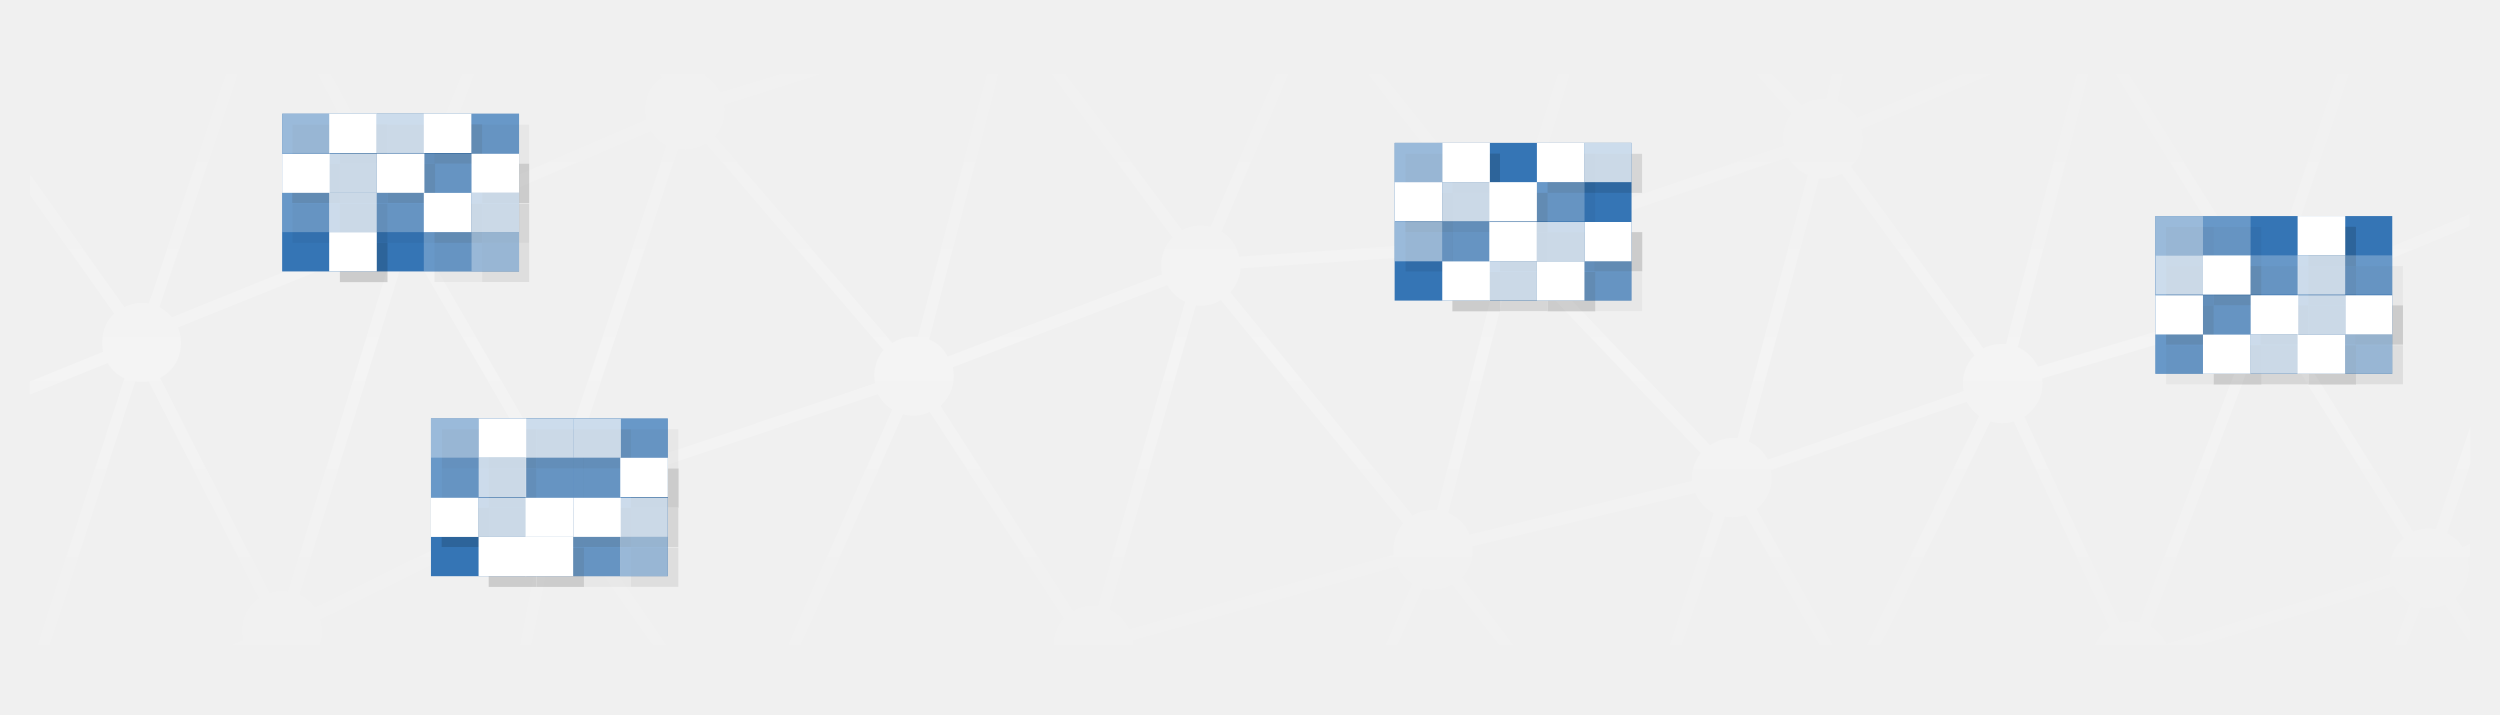
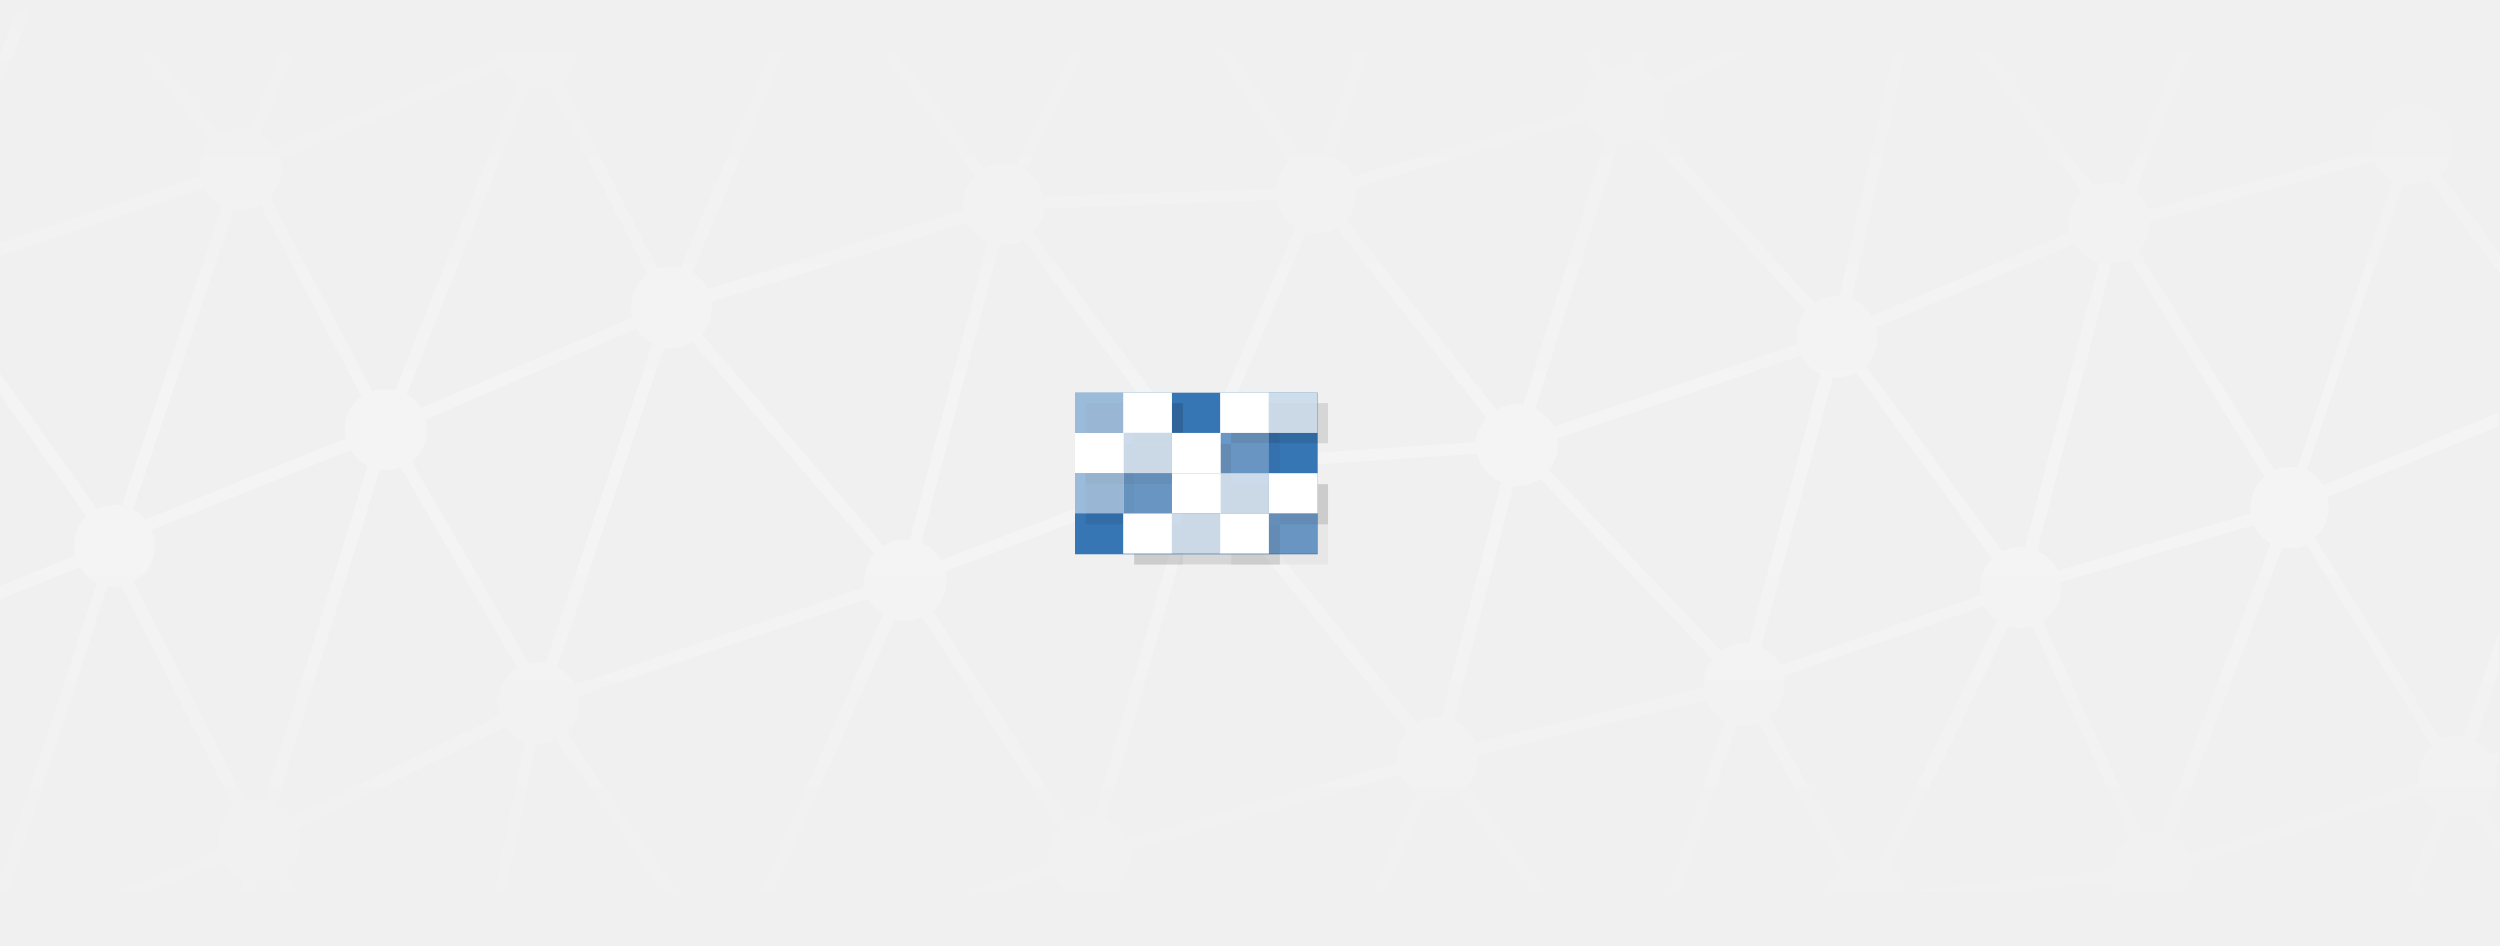
- <svg xmlns="http://www.w3.org/2000/svg" xmlns:xlink="http://www.w3.org/1999/xlink" version="1.1" id="Layer_1" x="0px" y="0px" viewBox="0 0 420 120" style="enable-background:new 0 0 420 120;" xml:space="preserve">
+ <svg xmlns="http://www.w3.org/2000/svg" xmlns:xlink="http://www.w3.org/1999/xlink" version="1.1" id="Layer_1" x="0px" y="0px" viewBox="0 0 410 155" style="enable-background:new 0 0 410 155;" xml:space="preserve">
  <style type="text/css">
- 	.st0{clip-path:url(#SVGID_2_);}
- 	.st1{fill:url(#SVGID_3_);}
- 	.st2{fill:#3575B5;}
- 	.st3{opacity:0.15;}
- 	.st4{clip-path:url(#SVGID_5_);}
- 	.st5{opacity:0.25;clip-path:url(#SVGID_5_);}
- 	.st6{opacity:0.75;clip-path:url(#SVGID_5_);}
- 	.st7{opacity:0.5;clip-path:url(#SVGID_5_);}
- 	.st8{opacity:0;clip-path:url(#SVGID_5_);}
- 	.st9{clip-path:url(#SVGID_7_);fill:#FFFFFF;}
- 	.st10{opacity:0.25;clip-path:url(#SVGID_7_);fill:#FFFFFF;}
- 	.st11{opacity:0.75;clip-path:url(#SVGID_7_);fill:#FFFFFF;}
- 	.st12{opacity:0.5;clip-path:url(#SVGID_7_);fill:#FFFFFF;}
- 	.st13{opacity:0;clip-path:url(#SVGID_7_);fill:#FFFFFF;}
- 	.st14{clip-path:url(#SVGID_9_);}
- 	.st15{opacity:0.25;clip-path:url(#SVGID_9_);}
- 	.st16{opacity:0.75;clip-path:url(#SVGID_9_);}
- 	.st17{opacity:0.5;clip-path:url(#SVGID_9_);}
- 	.st18{opacity:0;clip-path:url(#SVGID_9_);}
- 	.st19{clip-path:url(#SVGID_11_);fill:#FFFFFF;}
- 	.st20{opacity:0.25;clip-path:url(#SVGID_11_);fill:#FFFFFF;}
- 	.st21{opacity:0.75;clip-path:url(#SVGID_11_);fill:#FFFFFF;}
- 	.st22{opacity:0.5;clip-path:url(#SVGID_11_);fill:#FFFFFF;}
- 	.st23{opacity:0;clip-path:url(#SVGID_11_);fill:#FFFFFF;}
- 	.st24{clip-path:url(#SVGID_13_);}
- 	.st25{opacity:0.25;clip-path:url(#SVGID_13_);}
- 	.st26{opacity:0.75;clip-path:url(#SVGID_13_);}
- 	.st27{opacity:0.5;clip-path:url(#SVGID_13_);}
- 	.st28{opacity:0;clip-path:url(#SVGID_13_);}
- 	.st29{clip-path:url(#SVGID_15_);fill:#FFFFFF;}
- 	.st30{opacity:0.25;clip-path:url(#SVGID_15_);fill:#FFFFFF;}
- 	.st31{opacity:0.75;clip-path:url(#SVGID_15_);fill:#FFFFFF;}
- 	.st32{opacity:0.5;clip-path:url(#SVGID_15_);fill:#FFFFFF;}
- 	.st33{opacity:0;clip-path:url(#SVGID_15_);fill:#FFFFFF;}
- 	.st34{opacity:0.5;clip-path:url(#SVGID_17_);}
- 	.st35{clip-path:url(#SVGID_17_);}
- 	.st36{opacity:0.25;clip-path:url(#SVGID_17_);}
- 	.st37{opacity:0.75;clip-path:url(#SVGID_17_);}
- 	.st38{opacity:0.5;clip-path:url(#SVGID_19_);fill:#FFFFFF;}
- 	.st39{clip-path:url(#SVGID_19_);fill:#FFFFFF;}
- 	.st40{opacity:0.25;clip-path:url(#SVGID_19_);fill:#FFFFFF;}
- 	.st41{opacity:0.75;clip-path:url(#SVGID_19_);fill:#FFFFFF;}
+ 	.st0{opacity:0.3;}
+ 	.st1{fill:url(#SVGID_1_);}
+ 	.st2{fill:url(#SVGID_2_);}
+ 	.st3{fill:#3776B5;}
+ 	.st4{opacity:0.15;}
+ 	.st5{opacity:0.5;clip-path:url(#SVGID_4_);fill:#010101;}
+ 	.st6{clip-path:url(#SVGID_4_);fill:#010101;}
+ 	.st7{opacity:0.25;clip-path:url(#SVGID_4_);fill:#010101;}
+ 	.st8{opacity:0.75;clip-path:url(#SVGID_4_);fill:#010101;}
+ 	.st9{opacity:0.5;clip-path:url(#SVGID_6_);fill:#FFFFFF;}
+ 	.st10{clip-path:url(#SVGID_6_);fill:#FFFFFF;}
+ 	.st11{opacity:0.25;clip-path:url(#SVGID_6_);fill:#FFFFFF;}
+ 	.st12{opacity:0.75;clip-path:url(#SVGID_6_);fill:#FFFFFF;}
</style>
+   <g class="st0">
+     <linearGradient id="SVGID_1_" gradientUnits="userSpaceOnUse" x1="2.796" y1="14.705" x2="2.796" y2="-1.255103e-010">
+       <stop offset="0" style="stop-color:#FFFFFF;stop-opacity:0" />
+       <stop offset="0.5" style="stop-color:#FFFFFF;stop-opacity:0.5" />
+       <stop offset="1" style="stop-color:#FEFFFF;stop-opacity:0" />
+     </linearGradient>
+     <polygon class="st1" points="3.5,0 0,9.1 0,14.7 5.6,0  " />
+     <linearGradient id="SVGID_2_" gradientUnits="userSpaceOnUse" x1="205.058" y1="155" x2="205.058" y2="-7.090421e-009">
+       <stop offset="0" style="stop-color:#FFFFFF;stop-opacity:0" />
+       <stop offset="0.5" style="stop-color:#FFFFFF" />
+       <stop offset="1" style="stop-color:#FEFFFF;stop-opacity:0" />
+     </linearGradient>
+     <path class="st2" d="M223.3,155l10.7-24.2c1.7,0.5,3.5,0.2,5-0.6l19,24.8h2.5l-19.9-26c0.7-0.7,1.2-1.5,1.5-2.5   c0.3-0.9,0.4-1.8,0.3-2.7l37.4-9c0.6,1.4,1.7,2.7,3.1,3.4L270.6,155h2.1l12.1-36.2c1.2,0.2,2.4,0.1,3.5-0.3l13.6,24.2   c-1,0.8-1.8,1.9-2.2,3.1c-0.4,1.3-0.4,2.7-0.1,3.9l-11.8,5.3h4.9l7.7-3.5c0.7,1.1,1.7,1.9,2.9,2.5l-0.3,1h2.1l0.1-0.5   c1,0.1,2,0,2.9-0.3l0.4,0.8h2.2l-0.9-1.7c1.1-0.8,2-1.9,2.5-3.3c0.2-0.6,0.3-1.2,0.3-1.8l33.8-3.6c0.5,1.7,1.6,3.2,3.2,4.1   l-2.4,6.2h2.1l2.1-5.5c1.5,0.3,3.1,0.1,4.4-0.6l4.3,6.1h2.5l-5.2-7.3c0.7-0.7,1.3-1.6,1.7-2.7c0.3-1,0.4-2.1,0.3-3.1l37.6-11.6   c0.6,1.2,1.5,2.2,2.7,2.9l-8.3,21.8h2.1l8-21c1.4,0.3,2.9,0.1,4.1-0.4l4.2,6.5v-3.7l-2.5-3.9c0.9-0.8,1.5-1.7,1.9-2.9   c0.4-1.3,0.4-2.7,0.1-3.9l0.5-0.2v-2.2l-1.3,0.6c-0.6-1-1.5-1.8-2.6-2.3l3.9-11.6v-6.3l-5.8,17.2c-1.3-0.2-2.6-0.1-3.8,0.4   l-20.6-33c0.9-0.8,1.6-1.8,2-3c0.4-1.2,0.4-2.5,0.1-3.7l28-11.6v-2.2l-28.7,11.9c-0.6-1-1.5-1.9-2.7-2.5l15.7-46.9   c1.5,0.3,3,0,4.3-0.7L410.1,45v-3.3l-9.8-13.1c0.7-0.7,1.2-1.6,1.6-2.6c1.2-3.5-0.7-7.3-4.2-8.5c-3.5-1.2-7.3,0.7-8.5,4.2   c-0.3,1-0.4,1.9-0.3,2.9l-36.7,9.8c-0.4-1.2-1.1-2.2-2-3L363,0h-2.2l-12.4,30.4c-0.1-0.1-0.3-0.1-0.4-0.2c-1.6-0.5-3.3-0.4-4.8,0.2   L320.1,0h-9.2c0.4,0.3,0.8,0.5,1.3,0.7l-10.5,47.9c-1.5-0.1-2.9,0.3-4.1,1.1l-26-28.5c0.5-0.6,0.9-1.3,1.1-2.1   c0.5-1.4,0.4-2.7,0.1-4L305,0h-4.7l-28.4,13.3c-0.6-0.9-1.5-1.7-2.5-2.2l3.7-11H271l-3.5,10.4c-1.4-0.2-2.8,0-4.1,0.6l-7.6-11h-2.4   l8.4,12.1c-0.8,0.7-1.4,1.7-1.8,2.7c-0.3,1-0.4,2-0.3,3l-37.8,11c-0.6-1.4-1.7-2.5-3.1-3.2L227.1,0H225l-8,25   c-1.3-0.2-2.7,0-3.8,0.5L196.4,0H194l17.4,26.6c-0.8,0.7-1.5,1.7-1.9,2.9c-0.2,0.5-0.2,0.9-0.3,1.4l-38.1,1.4   c-0.3-1.7-1.3-3.2-2.8-4.3l13.7-28h-2.2l-13.2,27.1c-1.8-0.6-3.6-0.3-5.2,0.5L140.6,0h-2.5l21.8,28.8c-0.7,0.7-1.2,1.6-1.6,2.5   c-0.3,1-0.4,2.1-0.3,3.1l-41.9,13c-0.6-1.1-1.4-2.1-2.5-2.8L132.2,0h-2.2l-18.4,43.9c-1.3-0.3-2.6-0.2-3.8,0.1L92.1,13.3   c1.1-0.8,2-1.9,2.4-3.3C94.9,9,95,7.9,94.8,6.8l21-6.8h-6.5L94.2,4.9c-0.6-1.1-1.4-2.1-2.5-2.7L92.6,0h-2.2l-0.6,1.4   c-1.5-0.4-3.1-0.2-4.4,0.4L84.2,0h-2.4l2,3c-0.8,0.7-1.5,1.7-1.9,2.8c-0.4,1.2-0.4,2.5-0.2,3.6L45,24.2c-0.6-0.8-1.3-1.6-2.2-2.1   L51.4,0h-2.1l-8.3,21.3c-1.7-0.4-3.4-0.1-4.8,0.7L18.6,0h-2.6l18.5,23.3c-0.6,0.7-1.1,1.5-1.5,2.4c-0.4,1.1-0.4,2.2-0.2,3.2L0,39.9   V42l33.5-11.1c0.6,1.2,1.6,2.3,2.9,2.9L20,82.9c-1.4-0.3-2.9,0-4.1,0.6L0,61.2v3.5l14.2,20c-0.8,0.7-1.4,1.6-1.7,2.7   c-0.4,1.2-0.4,2.5-0.2,3.7L0,96.1v2.2l13.1-5.3c0.6,1.1,1.6,2,2.8,2.6L0,144.2V155h3.8c0-0.1,0-0.3-0.1-0.4l33-13.2   c0.7,1.2,1.8,2.2,3.2,2.8L37.2,155h2.1l2.6-10.4c1.1,0.1,2.3-0.1,3.3-0.5L52,155h2.4l-7.6-12c0.9-0.8,1.6-1.7,2-2.9   c0.5-1.4,0.4-2.8,0-4.1l34.1-16.8c0.8,1.1,1.8,2,3.2,2.5L79.2,155h2l6.7-33c1.2,0.1,2.3-0.2,3.3-0.7l23.6,33.7h9.1   c-0.2-0.2-0.4-0.3-0.7-0.5l23.5-52.9c1.5,0.4,3.1,0.3,4.5-0.4l22.5,34.7c-0.6,0.7-1.1,1.5-1.4,2.4c-0.4,1.1-0.4,2.2-0.2,3.3   L131.9,155h6.3l34.5-11.6c0.6,1.1,1.5,2.1,2.6,2.7l-3.5,8.8h2.2l3.2-8.1c1.5,0.3,3,0.2,4.3-0.4l5.5,8.5h2.4l-6.2-9.6   c0.9-0.8,1.5-1.7,1.9-2.9c0.3-1,0.4-2,0.3-2.9l44.4-12.5c0.5,1.2,1.4,2.2,2.5,2.9l-11,25H223.3z M279.7,110.1   c-0.3,0.9-0.4,1.8-0.3,2.7l-37.4,9c-0.6-1.6-1.9-2.9-3.6-3.6l9.8-38.5c1.6,0.1,3.1-0.3,4.4-1.2l28.2,29.6   C280.3,108.7,279.9,109.3,279.7,110.1z M308.1,141.5c-1.5-0.5-3-0.4-4.4,0.1l-13.6-24.2c1-0.8,1.8-1.9,2.2-3.1   c0.4-1.1,0.4-2.3,0.2-3.4l32.9-11.5c0.5,0.9,1.2,1.7,2.1,2.4L308.1,141.5z M346.7,140.8c-0.2,0.6-0.3,1.2-0.3,1.8l-33.8,3.6   c-0.4-1.5-1.3-2.9-2.7-3.8l19.5-39.7c1.3,0.4,2.7,0.4,3.9,0l16.1,34.6C348.1,138.2,347.2,139.3,346.7,140.8z M354.4,136.4   c-1.1-0.2-2.2-0.2-3.3,0.1l-16.1-34.6c1.2-0.8,2.2-2,2.7-3.4c0.3-1,0.4-2,0.3-3l31.6-9.4c0.6,1.2,1.5,2.3,2.8,3L354.4,136.4z    M398.9,122.4c-0.9,0.8-1.6,1.8-2,3c-0.3,1-0.4,2.1-0.3,3.1L359,140c-0.6-1.2-1.5-2.2-2.7-2.9l18-47.3c1.4,0.3,2.8,0.1,4-0.4   L398.9,122.4z M352.2,38.7c0.3-0.8,0.4-1.5,0.3-2.3l36.9-9.9c0.6,1.4,1.7,2.5,3.1,3.3l-15.7,46.9c-1.3-0.2-2.6-0.1-3.8,0.4   l-22.3-35.9C351.4,40.5,351.9,39.6,352.2,38.7z M346.3,43.2c1-0.1,2-0.3,2.9-0.8l22.2,35.8c-0.9,0.8-1.6,1.8-2,3   c-0.3,1-0.4,2-0.3,3l-31.6,9.4c-0.7-1.4-1.9-2.6-3.4-3.3L346.3,43.2z M343.8,42.9c0.2,0.1,0.3,0.1,0.5,0.1l-12.2,46.7   c-1.3-0.1-2.6,0.1-3.8,0.7L306,60c0.7-0.7,1.3-1.6,1.6-2.6c0.4-1.3,0.4-2.6,0.1-3.7L340.2,40C341,41.3,342.2,42.4,343.8,42.9z    M314.1,1.1c1.3,0.1,2.5-0.2,3.6-0.8l23.8,31.2c-0.9,0.8-1.6,1.8-2,2.9c-0.4,1.3-0.4,2.6-0.1,3.7L307,51.8   c-0.7-1.2-1.9-2.2-3.3-2.8L314.1,1.1z M304.4,61.1l22.3,30.5c-0.7,0.7-1.3,1.6-1.6,2.6c-0.4,1.1-0.4,2.3-0.2,3.4l-32.9,11.5   c-0.7-1.3-1.8-2.4-3.2-3l11.8-44.2C301.9,62,303.2,61.7,304.4,61.1z M298.6,61.3l-11.8,44.2c-1.6-0.2-3.3,0.3-4.6,1.2L254,77.1   c0.5-0.6,0.8-1.2,1.1-2c0.4-1.1,0.4-2.2,0.3-3.2l40-13.6C296,59.6,297.1,60.7,298.6,61.3z M270.1,22.5l26,28.5   c-0.5,0.6-0.9,1.3-1.1,2.1c-0.4,1.1-0.4,2.2-0.2,3.3l-40,13.6c-0.6-1.3-1.7-2.3-3-3l13.6-43.5C267,23.8,268.7,23.4,270.1,22.5z    M222.2,33.7c0.3-1,0.4-2,0.3-3l37.8-11c0.6,1.4,1.7,2.5,3.1,3.2l-13.6,43.5c-1.6-0.3-3.1,0-4.4,0.8l-24.6-31.1   C221.4,35.5,221.9,34.7,222.2,33.7z M214.2,38.1c1.7,0.4,3.5,0.2,5-0.7l24.6,31.1c-0.6,0.7-1.1,1.5-1.5,2.4   c-0.2,0.5-0.3,1.1-0.3,1.6l-38.8,2.6c-0.4-1.7-1.5-3.3-3-4.2L214.2,38.1z M171,35.6c0.2-0.5,0.2-0.9,0.3-1.4l38.1-1.4   c0.3,1.8,1.4,3.4,3.1,4.4l-14,32.8c-1.7-0.4-3.4-0.2-4.8,0.6l-24.3-32.5C170.1,37.5,170.6,36.6,171,35.6z M86.7,14.4   c1.2,0.3,2.5,0.2,3.6-0.2L106.2,45c-1.1,0.8-2,1.9-2.4,3.3c-0.4,1.3-0.4,2.6-0.1,3.8L69,66.9c-0.6-0.9-1.3-1.7-2.3-2.2L86.7,14.4z    M45.8,30c0.5-1.4,0.4-2.8,0.1-4l36.6-14.7c0.6,1,1.4,1.8,2.4,2.4L64.8,64c-1.3-0.3-2.6-0.2-3.7,0.2L44.3,32.4   C45,31.7,45.5,30.9,45.8,30z M38.3,34.4c1.6,0.3,3.1,0,4.4-0.8l16.6,31.4c-1.1,0.8-1.9,1.9-2.4,3.2c-0.4,1.2-0.4,2.5-0.2,3.7   L23.9,85.2c-0.6-0.7-1.3-1.2-2.1-1.7L38.3,34.4z M36.1,135.8c-0.4,1.2-0.4,2.5-0.2,3.7l-33,13.2c-0.6-1.1-1.6-2-2.8-2.6l17.5-54   c0.8,0.1,1.5,0.1,2.3,0l18.5,36.4C37.4,133.3,36.6,134.4,36.1,135.8z M43.4,131.3c-1.1-0.2-2.1-0.1-3.1,0.3L21.9,95.4   c1.5-0.8,2.7-2.1,3.2-3.8c0.5-1.6,0.4-3.2-0.2-4.7l32.6-13.1c0.7,1.1,1.6,2,2.8,2.6L43.4,131.3z M82,113.2c-0.5,1.4-0.4,2.8,0,4.1   l-34.1,16.8c-0.6-0.9-1.5-1.7-2.6-2.2l17-54.9c1.2,0.2,2.4,0,3.4-0.4l19.1,32.9C83.6,110.4,82.5,111.6,82,113.2z M89.5,108.7   c-1-0.2-1.9-0.1-2.8,0.1L67.5,75.7c1-0.8,1.7-1.8,2.2-3.1c0.4-1.3,0.4-2.6,0.1-3.8l34.6-14.9c0.6,1,1.5,1.9,2.6,2.4L89.5,108.7z    M108.9,57c1.7,0.3,3.3-0.1,4.7-0.9l29.8,34.7c-0.6,0.6-1,1.4-1.3,2.2c-0.4,1.1-0.4,2.2-0.2,3.3l-47.6,16c-0.6-1.2-1.6-2.2-2.9-2.9   L108.9,57z M121.4,153.7c-1.6-0.4-3.3-0.3-4.7,0.5l-23.8-34c0.8-0.7,1.4-1.6,1.7-2.7c0.4-1.1,0.4-2.2,0.2-3.3l47.6-16   c0.5,1,1.3,1.9,2.4,2.6L121.4,153.7z M144.9,89.5l-29.8-34.7c0.6-0.6,1-1.4,1.3-2.2c0.3-1,0.4-2.1,0.3-3.1l41.9-13   c0.7,1.4,1.9,2.6,3.4,3.2l-12.8,48.9C147.7,88.3,146.2,88.7,144.9,89.5z M151.1,89l12.8-48.9c1.4,0.1,2.7-0.1,3.9-0.8L192,71.9   c-0.7,0.7-1.3,1.6-1.6,2.6c-0.4,1.2-0.4,2.4-0.2,3.6l-36,13.8C153.6,90.6,152.5,89.6,151.1,89z M179.5,133.8   c-1.5-0.2-3,0.1-4.2,0.9l-22.3-34.5c0.8-0.8,1.5-1.7,1.9-2.9c0.4-1.2,0.4-2.4,0.2-3.6l36-13.8c0.7,1.2,1.7,2.2,3,2.8L179.5,133.8z    M229.4,122.2c-0.3,1-0.4,2-0.3,2.9l-44.4,12.5c-0.7-1.4-1.8-2.6-3.3-3.3l14.5-51.1c1.5,0.2,3-0.1,4.2-0.9l30.6,37.5   C230.2,120.5,229.7,121.3,229.4,122.2z M201.7,81c0.6-0.7,1.1-1.5,1.4-2.4c0.2-0.5,0.3-1,0.3-1.6l38.8-2.6c0.5,2.1,1.9,3.8,4,4.7   l-9.8,38.5c-1.4-0.1-2.9,0.2-4.1,0.9L201.7,81z" />
+   </g>
  <g>
-     <defs>
-       <rect id="SVGID_1_" x="5" y="5" width="410.1" height="110.7" />
-     </defs>
-     <clipPath id="SVGID_2_">
-       <use xlink:href="#SVGID_1_" style="overflow:visible;" />
-     </clipPath>
-     <g class="st0">
-       <linearGradient id="SVGID_3_" gradientUnits="userSpaceOnUse" x1="210.057" y1="115.719" x2="210.057" y2="5">
-         <stop offset="0" style="stop-color:#FFFFFF;stop-opacity:0" />
-         <stop offset="0.5" style="stop-color:#FFFFFF;stop-opacity:0.25" />
-         <stop offset="0.974" style="stop-color:#FFFFFF;stop-opacity:1.293255e-002" />
-         <stop offset="1" style="stop-color:#FFFFFF;stop-opacity:0" />
-       </linearGradient>
-       <path class="st1" d="M231.6,115.7l7.4-16.9c1.7,0.5,3.5,0.2,5-0.6l13.4,17.5h2.5L245.6,97c0.7-0.7,1.2-1.5,1.5-2.5    c0.3-0.9,0.4-1.8,0.3-2.7l37.4-9c0.6,1.4,1.7,2.7,3.1,3.4l-9.9,29.5h2.1l9.7-28.9c1.2,0.2,2.4,0.1,3.5-0.3l13.6,24.2    c-1,0.8-1.8,1.9-2.2,3.1c-0.2,0.6-0.3,1.3-0.3,1.9h18.1l29-3c0.3,1.2,0.9,2.2,1.8,3h9.4c0.7-0.7,1.3-1.6,1.6-2.6    c0.3-1,0.4-2.1,0.3-3.1l37.6-11.6c0.6,1.2,1.5,2.2,2.7,2.9l-5.5,14.4h2.1l5.2-13.7c1.4,0.3,2.9,0.1,4.1-0.4l4.2,6.5v-3.7l-2.5-3.9    c0.9-0.8,1.5-1.7,1.9-2.9c0.4-1.3,0.4-2.7,0.1-3.9l0.5-0.2v-2.2l-1.3,0.6c-0.6-1-1.5-1.8-2.6-2.3l3.9-11.6v-6.3l-5.8,17.2    c-1.3-0.2-2.6-0.1-3.8,0.4l-20.6-33c0.9-0.8,1.6-1.8,2-3c0.4-1.2,0.4-2.5,0.1-3.7l28-11.6V36l-28.7,11.9c-0.6-1-1.5-1.9-2.7-2.5    L397.2,5h-2.1l-13.3,39.7c-1.3-0.2-2.6-0.1-3.8,0.4L355.7,9.2c0.7-0.7,1.2-1.5,1.5-2.5c0.2-0.6,0.3-1.1,0.3-1.7h-13.3    c0,0.4,0.1,0.8,0.2,1.2L312,19.8c-0.7-1.2-1.9-2.2-3.3-2.8l2.6-12h-2l-2.5,11.6c-1.5-0.1-2.9,0.3-4.1,1.1L290.9,5h-2.7l12.8,14.1    c-0.5,0.6-0.9,1.3-1.1,2.1c-0.4,1.1-0.4,2.2-0.2,3.3l-40,13.6c-0.6-1.3-1.7-2.3-3-3L266.1,5h-2.1l-9.2,29.5    c-1.6-0.3-3.1,0-4.4,0.8L226.4,5h-9.5c0.2,0.1,0.3,0.2,0.5,0.3l-14,32.8c-1.7-0.4-3.4-0.2-4.8,0.6L174.4,6.2    c0.4-0.4,0.7-0.8,1-1.2h-11.4c0.7,1.2,1.7,2.1,3,2.7l-12.8,48.9c-1.5-0.2-3,0.2-4.3,1l-29.8-34.7c0.6-0.6,1-1.4,1.3-2.2    c0.3-1,0.4-2.1,0.3-3.1L161.8,5h-6.8l-34,10.5c-0.6-1.1-1.4-2.1-2.5-2.8l3.2-7.7h-2.2l-2.9,7c-1.3-0.3-2.6-0.2-3.8,0.1L109.3,5    H107l4.1,8c-1.1,0.8-2,1.9-2.4,3.3c-0.4,1.3-0.4,2.6-0.1,3.8L74,35c-0.6-0.9-1.3-1.7-2.3-2.2L82.7,5h-2.2L69.8,32    c-1.3-0.3-2.6-0.2-3.7,0.2L51.7,5h-2.3l14.9,28.1c-1.1,0.8-1.9,1.9-2.4,3.2c-0.4,1.2-0.4,2.5-0.2,3.7L28.9,53.3    c-0.6-0.7-1.3-1.2-2.1-1.7L42.5,5h-2.1L25,51c-1.4-0.3-2.9,0-4.1,0.6L5,29.2v3.5l14.2,20c-0.8,0.7-1.4,1.6-1.7,2.7    c-0.4,1.2-0.4,2.5-0.2,3.7L5,64.1v2.2L18.1,61c0.6,1.1,1.6,2,2.8,2.6L5,112.3v3.4h1l16.7-51.6c0.8,0.1,1.5,0.1,2.3,0l18.5,36.4    c-1.1,0.8-2,1.9-2.5,3.3c-0.4,1.2-0.4,2.5-0.2,3.7l-20.4,8.2h5.4l15.8-6.3c0.7,1.2,1.8,2.2,3.2,2.8l-0.9,3.6h2.1l0.8-3.1    c1.1,0.1,2.3-0.1,3.3-0.5l2.3,3.6h2.4l-3-4.7c0.9-0.8,1.6-1.7,2-2.9c0.5-1.4,0.4-2.8,0-4.1l34.1-16.8c0.8,1.1,1.8,2,3.2,2.5    l-5.3,26.1h2L93,90c1.2,0.1,2.3-0.2,3.3-0.7l18.4,26.4h2.4L98,88.2c0.8-0.7,1.4-1.6,1.7-2.7c0.4-1.1,0.4-2.2,0.2-3.3l47.6-16    c0.5,1,1.3,1.9,2.4,2.6l-20.8,46.9h2.2l20.4-46.1c1.5,0.4,3.1,0.3,4.5-0.4l22.5,34.7c-0.6,0.7-1.1,1.5-1.4,2.4    c-0.4,1.1-0.4,2.2-0.2,3.3l-18.3,6.1h6.3l12.6-4.2c0.6,1.1,1.5,2.1,2.6,2.7l-0.6,1.5h2.2l0.3-0.8c1.5,0.3,3,0.2,4.3-0.4l0.8,1.2    h2.4l-1.5-2.3c0.9-0.8,1.5-1.7,1.9-2.9c0.3-1,0.4-2,0.3-2.9l44.4-12.5c0.5,1.2,1.4,2.2,2.5,2.9l-7.8,17.7H231.6z M48.4,99.4    c-1.1-0.2-2.1-0.1-3.1,0.3L26.9,63.5c1.5-0.8,2.7-2.1,3.2-3.8c0.5-1.6,0.4-3.2-0.2-4.7l32.6-13.1c0.7,1.1,1.6,2,2.8,2.6L48.4,99.4    z M87,81.2c-0.5,1.4-0.4,2.8,0,4.1l-34.1,16.8c-0.6-0.9-1.5-1.7-2.6-2.2l17-54.9c1.2,0.2,2.4,0,3.4-0.4l19.1,32.9    C88.5,78.5,87.5,79.7,87,81.2z M94.5,76.8c-1-0.2-1.9-0.1-2.8,0.1L72.5,43.7c1-0.8,1.7-1.8,2.2-3.1c0.4-1.3,0.4-2.6,0.1-3.8    L109.4,22c0.6,1,1.5,1.9,2.6,2.4L94.5,76.8z M147.2,61.1c-0.4,1.1-0.4,2.2-0.2,3.3l-47.6,16c-0.6-1.2-1.6-2.2-2.9-2.9L113.9,25    c1.7,0.3,3.3-0.1,4.7-0.9l29.8,34.7C147.9,59.5,147.4,60.2,147.2,61.1z M308.7,109.7l-13.6-24.2c1-0.8,1.8-1.9,2.2-3.1    c0.4-1.1,0.4-2.3,0.2-3.4l32.9-11.5c0.5,0.9,1.2,1.7,2.1,2.4l-19.5,39.7C311.6,109.1,310.1,109.2,308.7,109.7z M351.7,108.9    c-0.2,0.6-0.3,1.2-0.3,1.8l-33.8,3.6c-0.4-1.5-1.3-2.9-2.7-3.8l19.5-39.7c1.3,0.4,2.7,0.4,3.9,0l16.1,34.6    C353.1,106.2,352.2,107.4,351.7,108.9z M379.2,57.8c1.4,0.3,2.8,0.1,4-0.4l20.6,33c-0.9,0.8-1.6,1.8-2,3c-0.3,1-0.4,2.1-0.3,3.1    L364,108.1c-0.6-1.2-1.5-2.2-2.7-2.9L379.2,57.8z M359.4,104.5c-1.1-0.2-2.2-0.2-3.3,0.1L340.1,70c1.2-0.8,2.2-2,2.7-3.4    c0.3-1,0.4-2,0.3-3l31.6-9.4c0.6,1.2,1.5,2.3,2.8,3L359.4,104.5z M354.1,10.4l22.2,35.8c-0.9,0.8-1.6,1.8-2,3c-0.3,1-0.4,2-0.3,3    l-31.6,9.4c-0.7-1.4-1.9-2.6-3.4-3.3l12.2-47C352.3,11.2,353.3,10.9,354.1,10.4z M312.6,25.4c0.4-1.3,0.4-2.6,0.1-3.7l32.4-13.6    c0.8,1.3,2,2.3,3.6,2.9c0.2,0.1,0.3,0.1,0.5,0.1l-12.2,46.7c-1.3-0.1-2.6,0.1-3.8,0.7L311,28C311.7,27.3,312.3,26.4,312.6,25.4z     M309.4,29.2l22.3,30.5c-0.7,0.7-1.3,1.6-1.6,2.6c-0.4,1.1-0.4,2.3-0.2,3.4l-32.9,11.5c-0.7-1.3-1.8-2.4-3.2-3l11.8-44.2    C306.9,30.1,308.2,29.8,309.4,29.2z M260.1,43.2c0.4-1.1,0.4-2.2,0.3-3.2l40-13.6c0.7,1.3,1.8,2.4,3.3,3l-11.8,44.2    c-1.6-0.2-3.3,0.3-4.6,1.2L259,45.2C259.4,44.6,259.8,43.9,260.1,43.2z M257.5,46.5l28.2,29.6c-0.4,0.6-0.8,1.2-1.1,2    c-0.3,0.9-0.4,1.8-0.3,2.7l-37.4,9c-0.6-1.6-1.9-2.9-3.6-3.6l9.8-38.5C254.7,47.9,256.3,47.4,257.5,46.5z M219.2,6.1    c1.7,0.4,3.5,0.2,5-0.7l24.6,31.1c-0.6,0.7-1.1,1.5-1.5,2.4c-0.2,0.5-0.3,1.1-0.3,1.6l-38.8,2.6c-0.4-1.7-1.5-3.3-3-4.2L219.2,6.1    z M156.1,57l12.8-48.9c1.4,0.1,2.7-0.1,3.9-0.8L197,39.9c-0.7,0.7-1.3,1.6-1.6,2.6c-0.4,1.2-0.4,2.4-0.2,3.6l-36,13.8    C158.6,58.6,157.5,57.6,156.1,57z M184.5,101.8c-1.5-0.2-3,0.1-4.2,0.9l-22.3-34.5c0.8-0.8,1.5-1.7,1.9-2.9    c0.4-1.2,0.4-2.4,0.2-3.6l36-13.8c0.7,1.2,1.7,2.2,3,2.8L184.5,101.8z M234.4,90.3c-0.3,1-0.4,2-0.3,2.9l-44.4,12.5    c-0.7-1.4-1.8-2.6-3.3-3.3l14.5-51.1c1.5,0.2,3-0.1,4.2-0.9l30.6,37.5C235.2,88.6,234.7,89.4,234.4,90.3z M206.7,49.1    c0.6-0.7,1.1-1.5,1.4-2.4c0.2-0.5,0.3-1,0.3-1.6l38.8-2.6c0.5,2.1,1.9,3.8,4,4.7l-9.8,38.5c-1.4-0.1-2.9,0.2-4.1,0.9L206.7,49.1z" />
+     <rect x="176.3" y="64.4" class="st3" width="39.8" height="26.5" />
+     <g class="st4">
+       <defs>
+         <rect id="SVGID_3_" x="178" y="66.1" class="st4" width="39.8" height="26.5" />
+       </defs>
+       <clipPath id="SVGID_4_">
+         <use xlink:href="#SVGID_3_" style="overflow:visible;" />
+       </clipPath>
+       <rect x="178" y="79.4" class="st5" width="8" height="6.6" />
+       <rect x="178" y="72.8" class="st6" width="8" height="6.6" />
+       <rect x="178" y="66.1" class="st5" width="8" height="6.6" />
+       <rect x="186" y="86" class="st6" width="8" height="6.6" />
+       <rect x="186" y="79.4" class="st7" width="8" height="6.6" />
+       <rect x="186" y="72.8" class="st8" width="8" height="6.6" />
+       <rect x="186" y="66.1" class="st6" width="8" height="6.6" />
+       <rect x="193.9" y="86" class="st8" width="8" height="6.6" />
+       <rect x="193.9" y="79.4" class="st6" width="8" height="6.6" />
+       <rect x="193.9" y="72.8" class="st6" width="8" height="6.6" />
+       <rect x="201.9" y="86" class="st6" width="8" height="6.6" />
+       <rect x="201.9" y="79.4" class="st8" width="8" height="6.6" />
+       <rect x="201.9" y="72.8" class="st7" width="8" height="6.6" />
+       <rect x="201.9" y="66.1" class="st6" width="8" height="6.6" />
+       <rect x="209.9" y="86" class="st7" width="8" height="6.6" />
+       <rect x="209.9" y="79.4" class="st6" width="8" height="6.6" />
+       <rect x="209.9" y="66.1" class="st8" width="8" height="6.6" />
    </g>
-     <g class="st0">
-       <rect x="47.4" y="19.1" class="st2" width="39.8" height="26.5" />
-       <g>
-         <g class="st3">
-           <defs>
-             <rect id="SVGID_4_" x="49.1" y="20.9" class="st3" width="39.8" height="26.5" />
-           </defs>
-           <clipPath id="SVGID_5_">
-             <use xlink:href="#SVGID_4_" style="overflow:visible;" />
-           </clipPath>
-           <rect x="81" y="27.5" class="st4" width="8" height="6.6" />
-           <rect x="81" y="20.9" class="st5" width="8" height="6.6" />
-           <rect x="81" y="34.2" class="st6" width="8" height="6.6" />
-           <rect x="81" y="40.8" class="st7" width="8" height="6.6" />
-           <rect x="73" y="20.9" class="st4" width="8" height="6.6" />
-           <rect x="73" y="27.5" class="st5" width="8" height="6.6" />
-           <rect x="73" y="34.2" class="st4" width="8" height="6.6" />
-           <rect x="73" y="40.8" class="st5" width="8" height="6.6" />
-           <rect x="65.1" y="40.8" class="st8" width="8" height="6.6" />
-           <rect x="65.1" y="20.9" class="st6" width="8" height="6.6" />
-           <rect x="65.1" y="27.5" class="st4" width="8" height="6.6" />
-           <rect x="65.1" y="34.2" class="st5" width="8" height="6.6" />
-           <rect x="57.1" y="20.9" class="st8" width="8" height="6.6" />
-           <rect x="57.1" y="27.5" class="st6" width="8" height="6.6" />
-           <rect x="57.1" y="20.9" class="st4" width="8" height="6.6" />
-           <rect x="57.1" y="34.2" class="st6" width="8" height="6.6" />
-           <rect x="57.1" y="40.8" class="st4" width="8" height="6.6" />
-           <rect x="49.1" y="20.9" class="st7" width="8" height="6.6" />
-           <rect x="49.1" y="27.5" class="st4" width="8" height="6.6" />
-           <rect x="49.1" y="40.8" class="st8" width="8" height="6.6" />
-           <rect x="49.1" y="34.2" class="st5" width="8" height="6.6" />
-         </g>
-         <g>
-           <defs>
-             <rect id="SVGID_6_" x="47.4" y="19.1" width="39.8" height="26.5" />
-           </defs>
-           <clipPath id="SVGID_7_">
-             <use xlink:href="#SVGID_6_" style="overflow:visible;" />
-           </clipPath>
-           <rect x="79.2" y="25.8" class="st9" width="8" height="6.6" />
-           <rect x="79.2" y="19.1" class="st10" width="8" height="6.6" />
-           <rect x="79.2" y="32.4" class="st11" width="8" height="6.6" />
-           <rect x="79.2" y="39" class="st12" width="8" height="6.6" />
-           <rect x="71.2" y="19.1" class="st9" width="8" height="6.6" />
-           <rect x="71.2" y="25.8" class="st10" width="8" height="6.6" />
-           <rect x="71.2" y="32.4" class="st9" width="8" height="6.6" />
-           <rect x="71.2" y="39" class="st10" width="8" height="6.6" />
-           <rect x="63.3" y="39" class="st13" width="8" height="6.6" />
-           <rect x="63.3" y="19.1" class="st11" width="8" height="6.6" />
-           <rect x="63.3" y="25.8" class="st9" width="8" height="6.6" />
-           <rect x="63.3" y="32.4" class="st10" width="8" height="6.6" />
-           <rect x="55.3" y="19.1" class="st13" width="8" height="6.6" />
-           <rect x="55.3" y="25.8" class="st11" width="8" height="6.6" />
-           <rect x="55.3" y="19.1" class="st9" width="8" height="6.6" />
-           <rect x="55.3" y="32.4" class="st11" width="8" height="6.6" />
-           <rect x="55.3" y="39" class="st9" width="8" height="6.6" />
-           <rect x="47.4" y="19.1" class="st12" width="8" height="6.6" />
-           <rect x="47.4" y="25.8" class="st9" width="8" height="6.6" />
-           <rect x="47.4" y="39" class="st13" width="8" height="6.6" />
-           <rect x="47.4" y="32.4" class="st10" width="8" height="6.6" />
-         </g>
-       </g>
-     </g>
-     <g class="st0">
-       <rect x="362.1" y="36.3" class="st2" width="39.8" height="26.5" />
-       <g>
-         <g class="st3">
-           <defs>
-             <rect id="SVGID_8_" x="363.9" y="38.1" class="st3" width="39.8" height="26.5" />
-           </defs>
-           <clipPath id="SVGID_9_">
-             <use xlink:href="#SVGID_8_" style="overflow:visible;" />
-           </clipPath>
-           <rect x="363.9" y="51.3" class="st14" width="8" height="6.6" />
-           <rect x="363.9" y="58" class="st15" width="8" height="6.6" />
-           <rect x="363.9" y="44.7" class="st16" width="8" height="6.6" />
-           <rect x="363.9" y="38.1" class="st17" width="8" height="6.6" />
-           <rect x="371.9" y="58" class="st14" width="8" height="6.6" />
-           <rect x="371.9" y="51.3" class="st15" width="8" height="6.6" />
-           <rect x="371.9" y="44.7" class="st14" width="8" height="6.6" />
-           <rect x="371.9" y="38.1" class="st15" width="8" height="6.6" />
-           <rect x="379.8" y="38.1" class="st18" width="8" height="6.6" />
-           <rect x="379.8" y="58" class="st16" width="8" height="6.6" />
-           <rect x="379.8" y="51.3" class="st14" width="8" height="6.6" />
-           <rect x="379.8" y="44.7" class="st15" width="8" height="6.6" />
-           <rect x="387.8" y="58" class="st18" width="8" height="6.6" />
-           <rect x="387.8" y="51.3" class="st16" width="8" height="6.6" />
-           <rect x="387.8" y="58" class="st14" width="8" height="6.6" />
-           <rect x="387.8" y="44.7" class="st16" width="8" height="6.6" />
-           <rect x="387.8" y="38.1" class="st14" width="8" height="6.6" />
-           <rect x="395.7" y="58" class="st17" width="8" height="6.6" />
-           <rect x="395.7" y="51.3" class="st14" width="8" height="6.6" />
-           <rect x="395.7" y="38.1" class="st18" width="8" height="6.6" />
-           <rect x="395.7" y="44.7" class="st15" width="8" height="6.6" />
-         </g>
-         <g>
-           <defs>
-             <rect id="SVGID_10_" x="362.1" y="36.3" width="39.8" height="26.5" />
-           </defs>
-           <clipPath id="SVGID_11_">
-             <use xlink:href="#SVGID_10_" style="overflow:visible;" />
-           </clipPath>
-           <rect x="362.1" y="49.6" class="st19" width="8" height="6.6" />
-           <rect x="362.1" y="56.2" class="st20" width="8" height="6.6" />
-           <rect x="362.1" y="42.9" class="st21" width="8" height="6.6" />
-           <rect x="362.1" y="36.3" class="st22" width="8" height="6.6" />
-           <rect x="370.1" y="56.2" class="st19" width="8" height="6.6" />
-           <rect x="370.1" y="49.6" class="st20" width="8" height="6.6" />
-           <rect x="370.1" y="42.9" class="st19" width="8" height="6.6" />
-           <rect x="370.1" y="36.3" class="st20" width="8" height="6.6" />
-           <rect x="378.1" y="36.3" class="st23" width="8" height="6.6" />
-           <rect x="378.1" y="56.2" class="st21" width="8" height="6.6" />
-           <rect x="378.1" y="49.6" class="st19" width="8" height="6.6" />
-           <rect x="378.1" y="42.9" class="st20" width="8" height="6.6" />
-           <rect x="386" y="56.2" class="st23" width="8" height="6.6" />
-           <rect x="386" y="49.6" class="st21" width="8" height="6.6" />
-           <rect x="386" y="56.2" class="st19" width="8" height="6.6" />
-           <rect x="386" y="42.9" class="st21" width="8" height="6.6" />
-           <rect x="386" y="36.3" class="st19" width="8" height="6.6" />
-           <rect x="394" y="56.2" class="st22" width="8" height="6.6" />
-           <rect x="394" y="49.6" class="st19" width="8" height="6.6" />
-           <rect x="394" y="36.3" class="st23" width="8" height="6.6" />
-           <rect x="394" y="42.9" class="st20" width="8" height="6.6" />
-         </g>
-       </g>
-     </g>
-     <g class="st0">
-       <rect x="72.4" y="70.3" class="st2" width="39.8" height="26.5" />
-       <g>
-         <g class="st3">
-           <defs>
-             <rect id="SVGID_12_" x="74.2" y="72.1" class="st3" width="39.8" height="26.5" />
-           </defs>
-           <clipPath id="SVGID_13_">
-             <use xlink:href="#SVGID_12_" style="overflow:visible;" />
-           </clipPath>
-           <rect x="106" y="78.7" class="st24" width="8" height="6.6" />
-           <rect x="106" y="72.1" class="st25" width="8" height="6.6" />
-           <rect x="106" y="85.3" class="st26" width="8" height="6.6" />
-           <rect x="106" y="92" class="st27" width="8" height="6.6" />
-           <rect x="98" y="72.1" class="st26" width="8" height="6.6" />
-           <rect x="98" y="78.7" class="st25" width="8" height="6.6" />
-           <rect x="98" y="85.3" class="st24" width="8" height="6.6" />
-           <rect x="98" y="92" class="st25" width="8" height="6.6" />
-           <rect x="90.1" y="92" class="st24" width="8" height="6.6" />
-           <rect x="90.1" y="72.1" class="st26" width="8" height="6.6" />
-           <rect x="90.1" y="78.7" class="st25" width="8" height="6.6" />
-           <rect x="90.1" y="85.3" class="st24" width="8" height="6.6" />
-           <rect x="82.1" y="72.1" class="st28" width="8" height="6.6" />
-           <rect x="82.1" y="78.7" class="st26" width="8" height="6.6" />
-           <rect x="82.1" y="72.1" class="st24" width="8" height="6.6" />
-           <rect x="82.1" y="85.3" class="st26" width="8" height="6.6" />
-           <rect x="82.1" y="92" class="st24" width="8" height="6.6" />
-           <rect x="74.2" y="72.1" class="st27" width="8" height="6.6" />
-           <rect x="74.2" y="78.7" class="st25" width="8" height="6.6" />
-           <rect x="74.2" y="92" class="st28" width="8" height="6.6" />
-           <rect x="74.2" y="85.3" class="st24" width="8" height="6.6" />
-         </g>
-         <g>
-           <defs>
-             <rect id="SVGID_14_" x="72.4" y="70.3" width="39.8" height="26.5" />
-           </defs>
-           <clipPath id="SVGID_15_">
-             <use xlink:href="#SVGID_14_" style="overflow:visible;" />
-           </clipPath>
-           <rect x="104.2" y="76.9" class="st29" width="8" height="6.6" />
-           <rect x="104.2" y="70.3" class="st30" width="8" height="6.6" />
-           <rect x="104.2" y="83.6" class="st31" width="8" height="6.6" />
-           <rect x="104.2" y="90.2" class="st32" width="8" height="6.6" />
-           <rect x="96.3" y="70.3" class="st31" width="8" height="6.6" />
-           <rect x="96.3" y="76.9" class="st30" width="8" height="6.6" />
-           <rect x="96.3" y="83.6" class="st29" width="8" height="6.6" />
-           <rect x="96.3" y="90.2" class="st30" width="8" height="6.6" />
-           <rect x="88.3" y="90.2" class="st29" width="8" height="6.6" />
-           <rect x="88.3" y="70.3" class="st31" width="8" height="6.6" />
-           <rect x="88.3" y="76.9" class="st30" width="8" height="6.6" />
-           <rect x="88.3" y="83.6" class="st29" width="8" height="6.6" />
-           <rect x="80.4" y="70.3" class="st33" width="8" height="6.6" />
-           <rect x="80.4" y="76.9" class="st31" width="8" height="6.6" />
-           <rect x="80.4" y="70.3" class="st29" width="8" height="6.6" />
-           <rect x="80.4" y="83.6" class="st31" width="8" height="6.6" />
-           <rect x="80.4" y="90.2" class="st29" width="8" height="6.6" />
-           <rect x="72.4" y="70.3" class="st32" width="8" height="6.6" />
-           <rect x="72.4" y="76.9" class="st30" width="8" height="6.6" />
-           <rect x="72.4" y="90.2" class="st33" width="8" height="6.6" />
-           <rect x="72.4" y="83.6" class="st29" width="8" height="6.6" />
-         </g>
-       </g>
-     </g>
-     <g class="st0">
-       <rect x="234.3" y="24" class="st2" width="39.8" height="26.5" />
-       <g>
-         <g class="st3">
-           <defs>
-             <rect id="SVGID_16_" x="236.1" y="25.8" class="st3" width="39.8" height="26.5" />
-           </defs>
-           <clipPath id="SVGID_17_">
-             <use xlink:href="#SVGID_16_" style="overflow:visible;" />
-           </clipPath>
-           <rect x="236.1" y="39" class="st34" width="8" height="6.6" />
-           <rect x="236.1" y="32.4" class="st35" width="8" height="6.6" />
-           <rect x="236.1" y="25.8" class="st34" width="8" height="6.6" />
-           <rect x="244" y="45.7" class="st35" width="8" height="6.6" />
-           <rect x="244" y="39" class="st36" width="8" height="6.6" />
-           <rect x="244" y="32.4" class="st37" width="8" height="6.6" />
-           <rect x="244" y="25.8" class="st35" width="8" height="6.6" />
-           <rect x="252" y="45.7" class="st37" width="8" height="6.6" />
-           <rect x="252" y="39" class="st35" width="8" height="6.6" />
-           <rect x="252" y="32.4" class="st35" width="8" height="6.6" />
-           <rect x="260" y="45.7" class="st35" width="8" height="6.6" />
-           <rect x="260" y="39" class="st37" width="8" height="6.6" />
-           <rect x="260" y="32.4" class="st36" width="8" height="6.6" />
-           <rect x="260" y="25.8" class="st35" width="8" height="6.6" />
-           <rect x="267.9" y="45.7" class="st36" width="8" height="6.6" />
-           <rect x="267.9" y="39" class="st35" width="8" height="6.6" />
-           <rect x="267.9" y="25.8" class="st37" width="8" height="6.6" />
-         </g>
-         <g>
-           <defs>
-             <rect id="SVGID_18_" x="234.3" y="24" width="39.8" height="26.5" />
-           </defs>
-           <clipPath id="SVGID_19_">
-             <use xlink:href="#SVGID_18_" style="overflow:visible;" />
-           </clipPath>
-           <rect x="234.3" y="37.3" class="st38" width="8" height="6.6" />
-           <rect x="234.3" y="30.6" class="st39" width="8" height="6.6" />
-           <rect x="234.3" y="24" class="st38" width="8" height="6.6" />
-           <rect x="242.3" y="43.9" class="st39" width="8" height="6.6" />
-           <rect x="242.3" y="37.3" class="st40" width="8" height="6.6" />
-           <rect x="242.3" y="30.6" class="st41" width="8" height="6.6" />
-           <rect x="242.3" y="24" class="st39" width="8" height="6.6" />
-           <rect x="250.2" y="43.9" class="st41" width="8" height="6.6" />
-           <rect x="250.2" y="37.3" class="st39" width="8" height="6.6" />
-           <rect x="250.2" y="30.6" class="st39" width="8" height="6.6" />
-           <rect x="258.2" y="43.9" class="st39" width="8" height="6.6" />
-           <rect x="258.2" y="37.3" class="st41" width="8" height="6.6" />
-           <rect x="258.2" y="30.6" class="st40" width="8" height="6.6" />
-           <rect x="258.2" y="24" class="st39" width="8" height="6.6" />
-           <rect x="266.2" y="43.9" class="st40" width="8" height="6.6" />
-           <rect x="266.2" y="37.3" class="st39" width="8" height="6.6" />
-           <rect x="266.2" y="24" class="st41" width="8" height="6.6" />
-         </g>
-       </g>
+     <g>
+       <defs>
+         <rect id="SVGID_5_" x="176.3" y="64.4" width="39.8" height="26.5" />
+       </defs>
+       <clipPath id="SVGID_6_">
+         <use xlink:href="#SVGID_5_" style="overflow:visible;" />
+       </clipPath>
+       <rect x="176.3" y="77.6" class="st9" width="8" height="6.6" />
+       <rect x="176.3" y="71" class="st10" width="8" height="6.6" />
+       <rect x="176.3" y="64.4" class="st9" width="8" height="6.6" />
+       <rect x="184.2" y="84.2" class="st10" width="8" height="6.6" />
+       <rect x="184.2" y="77.6" class="st11" width="8" height="6.6" />
+       <rect x="184.2" y="71" class="st12" width="8" height="6.6" />
+       <rect x="184.2" y="64.4" class="st10" width="8" height="6.6" />
+       <rect x="192.2" y="84.2" class="st12" width="8" height="6.6" />
+       <rect x="192.2" y="77.6" class="st10" width="8" height="6.6" />
+       <rect x="192.2" y="71" class="st10" width="8" height="6.6" />
+       <rect x="200.1" y="84.2" class="st10" width="8" height="6.6" />
+       <rect x="200.1" y="77.6" class="st12" width="8" height="6.6" />
+       <rect x="200.1" y="71" class="st11" width="8" height="6.6" />
+       <rect x="200.1" y="64.4" class="st10" width="8" height="6.6" />
+       <rect x="208.1" y="84.2" class="st11" width="8" height="6.6" />
+       <rect x="208.1" y="77.6" class="st10" width="8" height="6.6" />
+       <rect x="208.1" y="64.4" class="st12" width="8" height="6.6" />
    </g>
  </g>
</svg>
